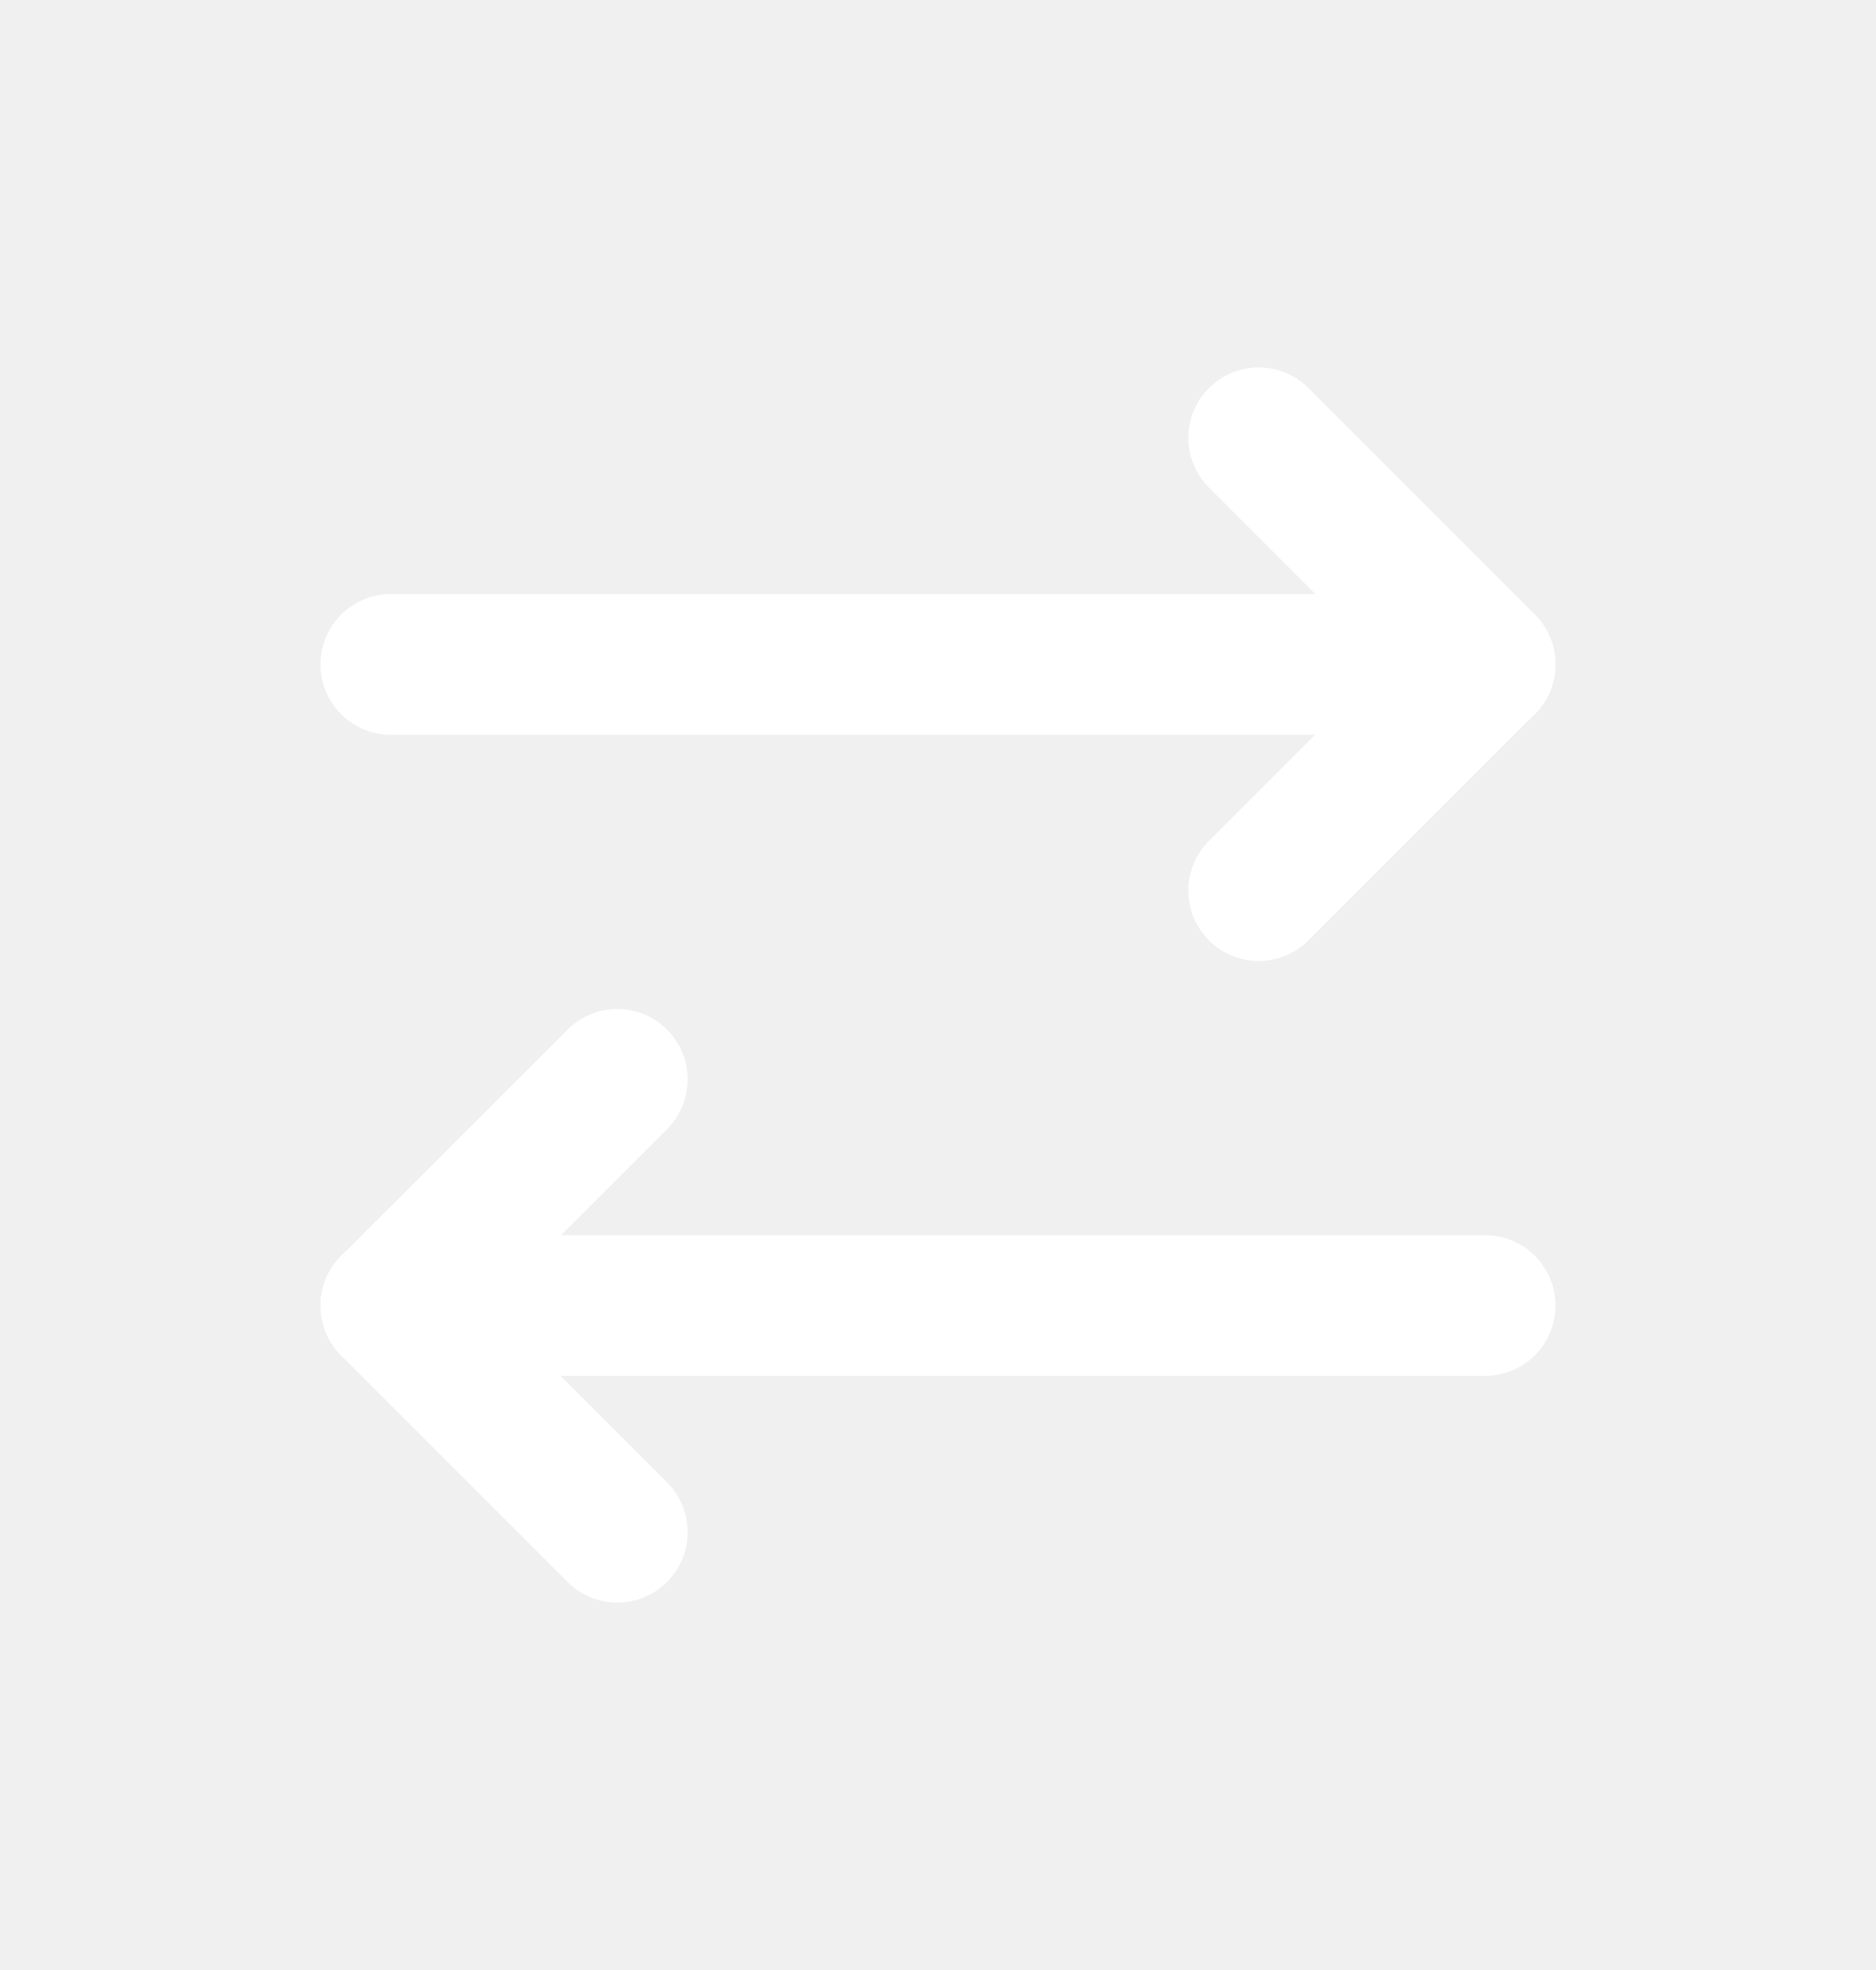
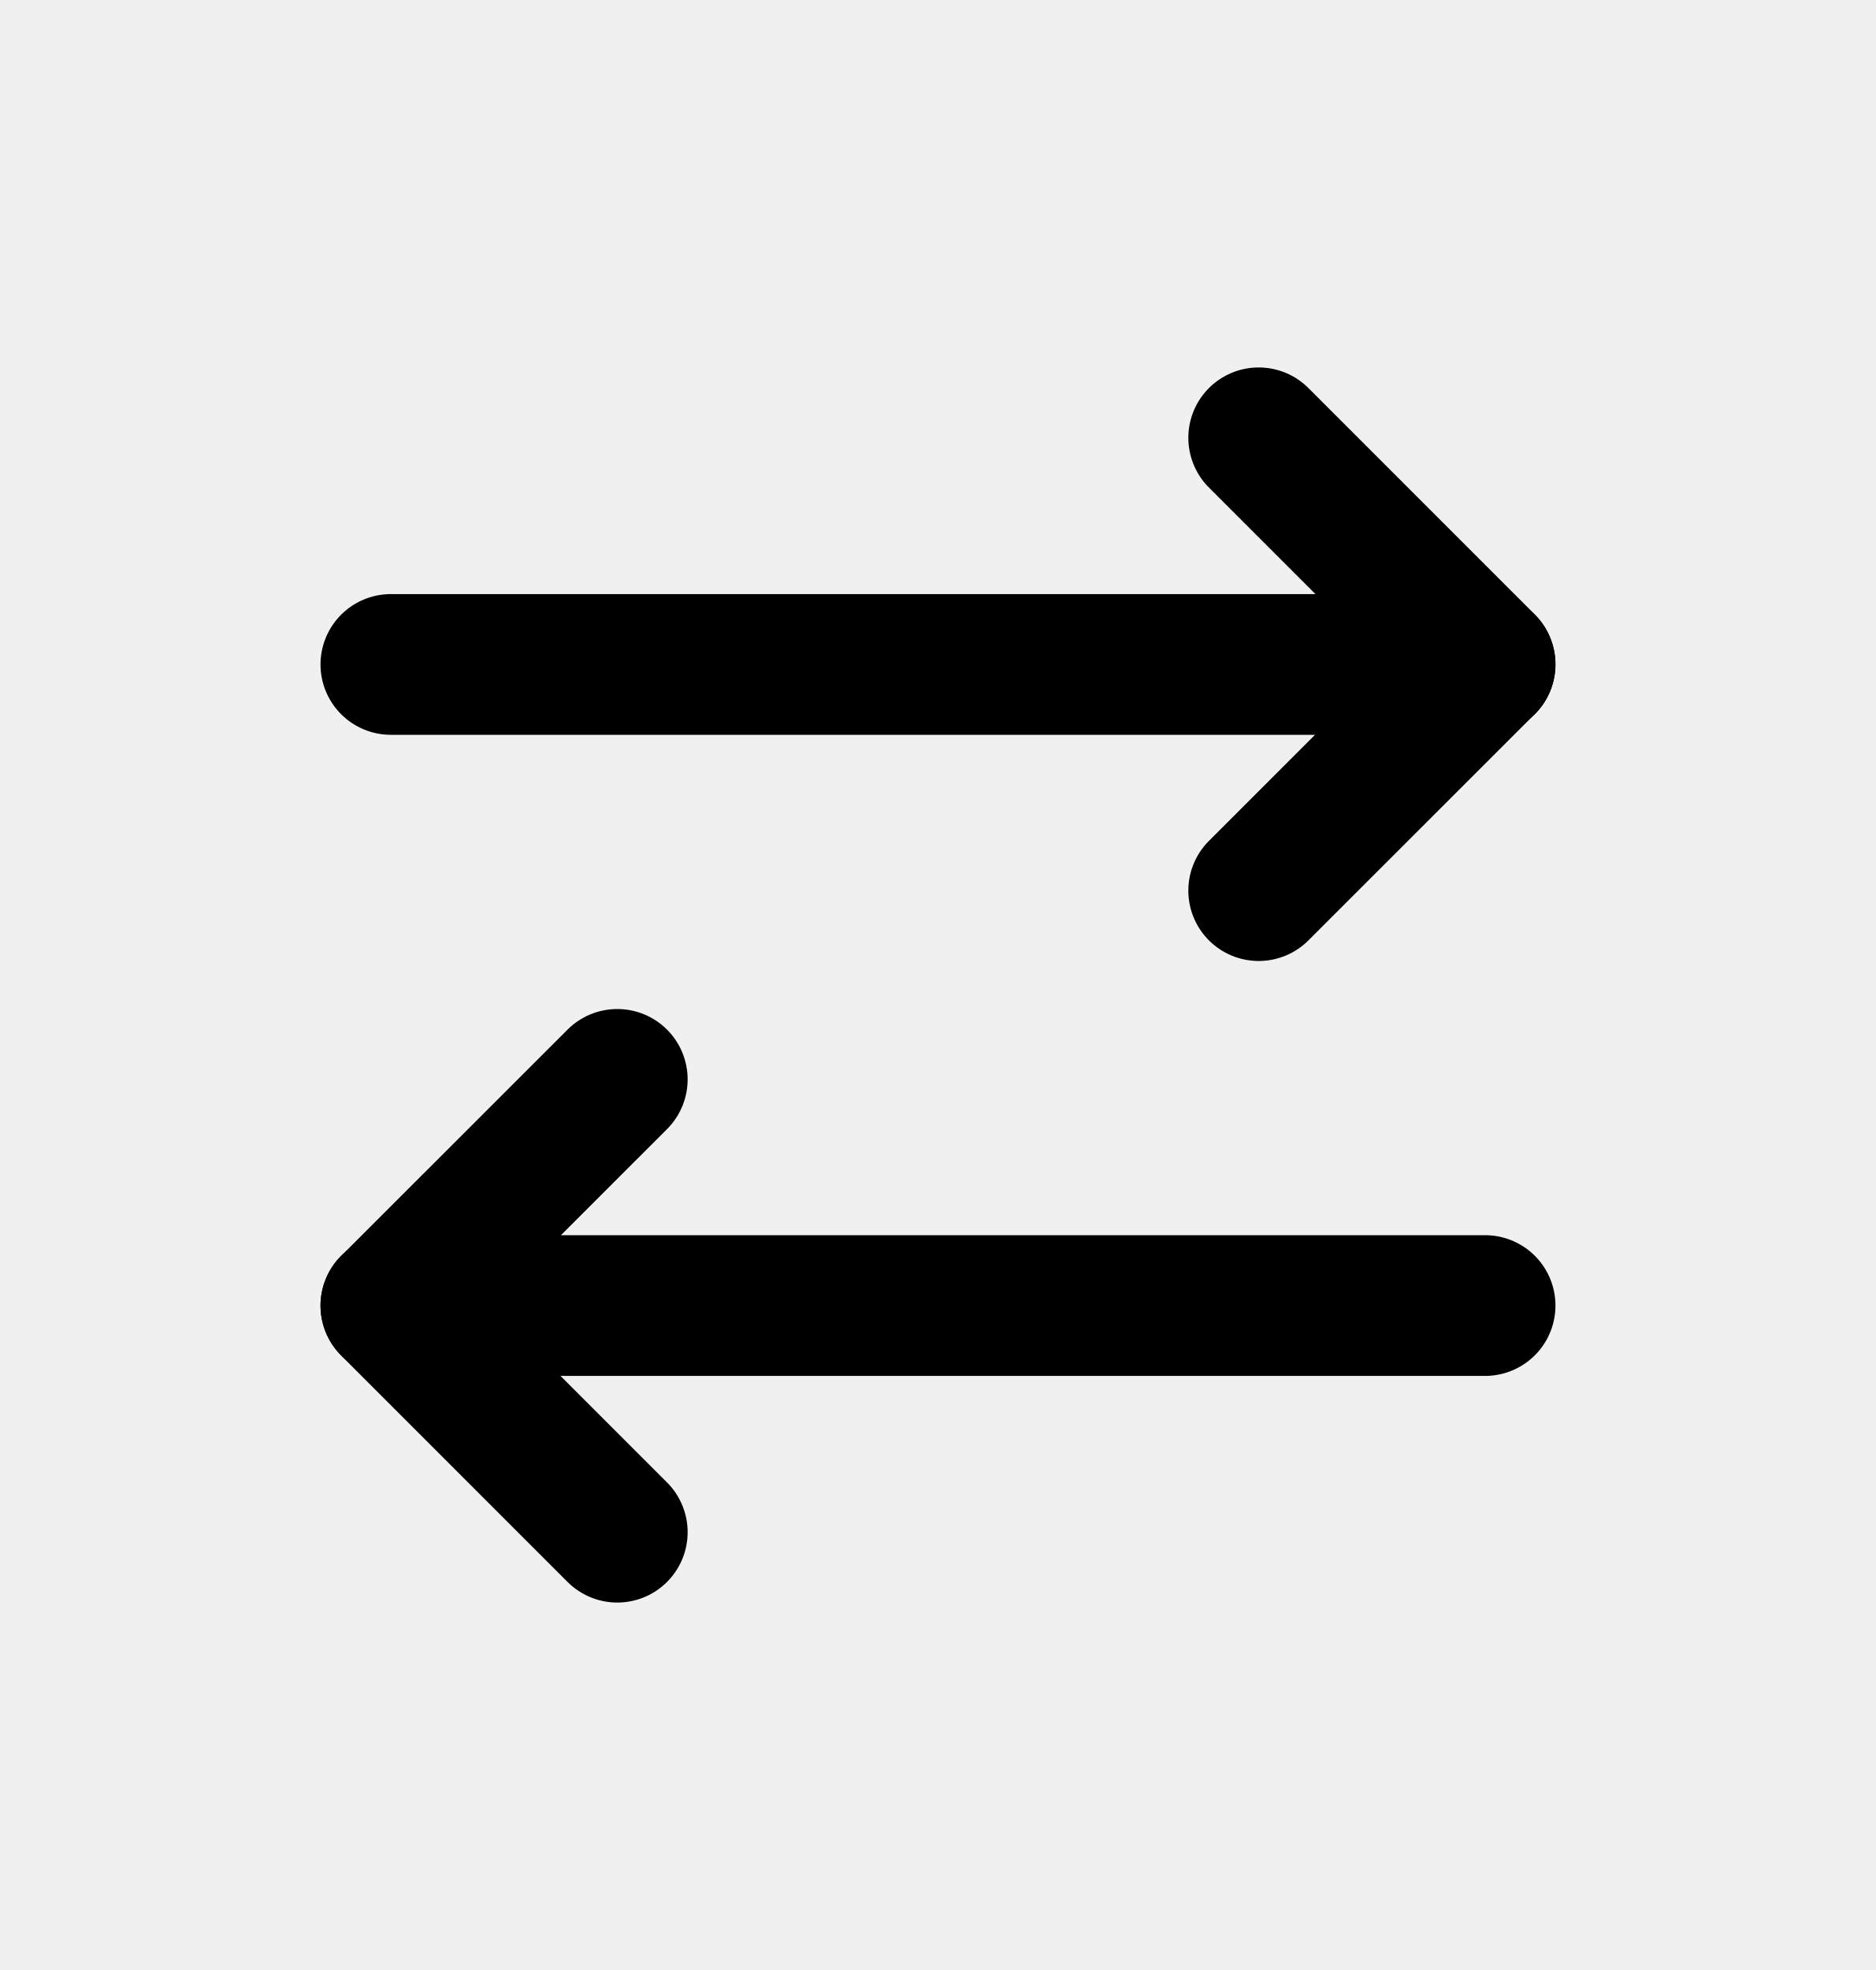
<svg xmlns="http://www.w3.org/2000/svg" width="20" height="21" viewBox="0 0 20 21" fill="none">
-   <path d="M13.419 9.494L15.833 7.081L13.419 4.667" stroke="white" stroke-width="1.5" stroke-linecap="round" stroke-linejoin="round" />
-   <path d="M4.167 7.083H15.833" stroke="white" stroke-width="1.5" stroke-linecap="round" stroke-linejoin="round" />
-   <path d="M6.581 11.506L4.167 13.919L6.581 16.333" stroke="white" stroke-width="1.5" stroke-linecap="round" stroke-linejoin="round" />
-   <path d="M15.833 13.917H4.167" stroke="white" stroke-width="1.5" stroke-linecap="round" stroke-linejoin="round" />
+   <path d="M13.419 9.494L15.833 7.081L13.419 4.667" stroke="black" stroke-width="1.5" stroke-linecap="round" stroke-linejoin="round" />
+   <path d="M4.167 7.083H15.833" stroke="black" stroke-width="1.5" stroke-linecap="round" stroke-linejoin="round" />
+   <path d="M6.581 11.506L4.167 13.919L6.581 16.333" stroke="black" stroke-width="1.5" stroke-linecap="round" stroke-linejoin="round" />
+   <path d="M15.833 13.917H4.167" stroke="black" stroke-width="1.5" stroke-linecap="round" stroke-linejoin="round" />
</svg>
